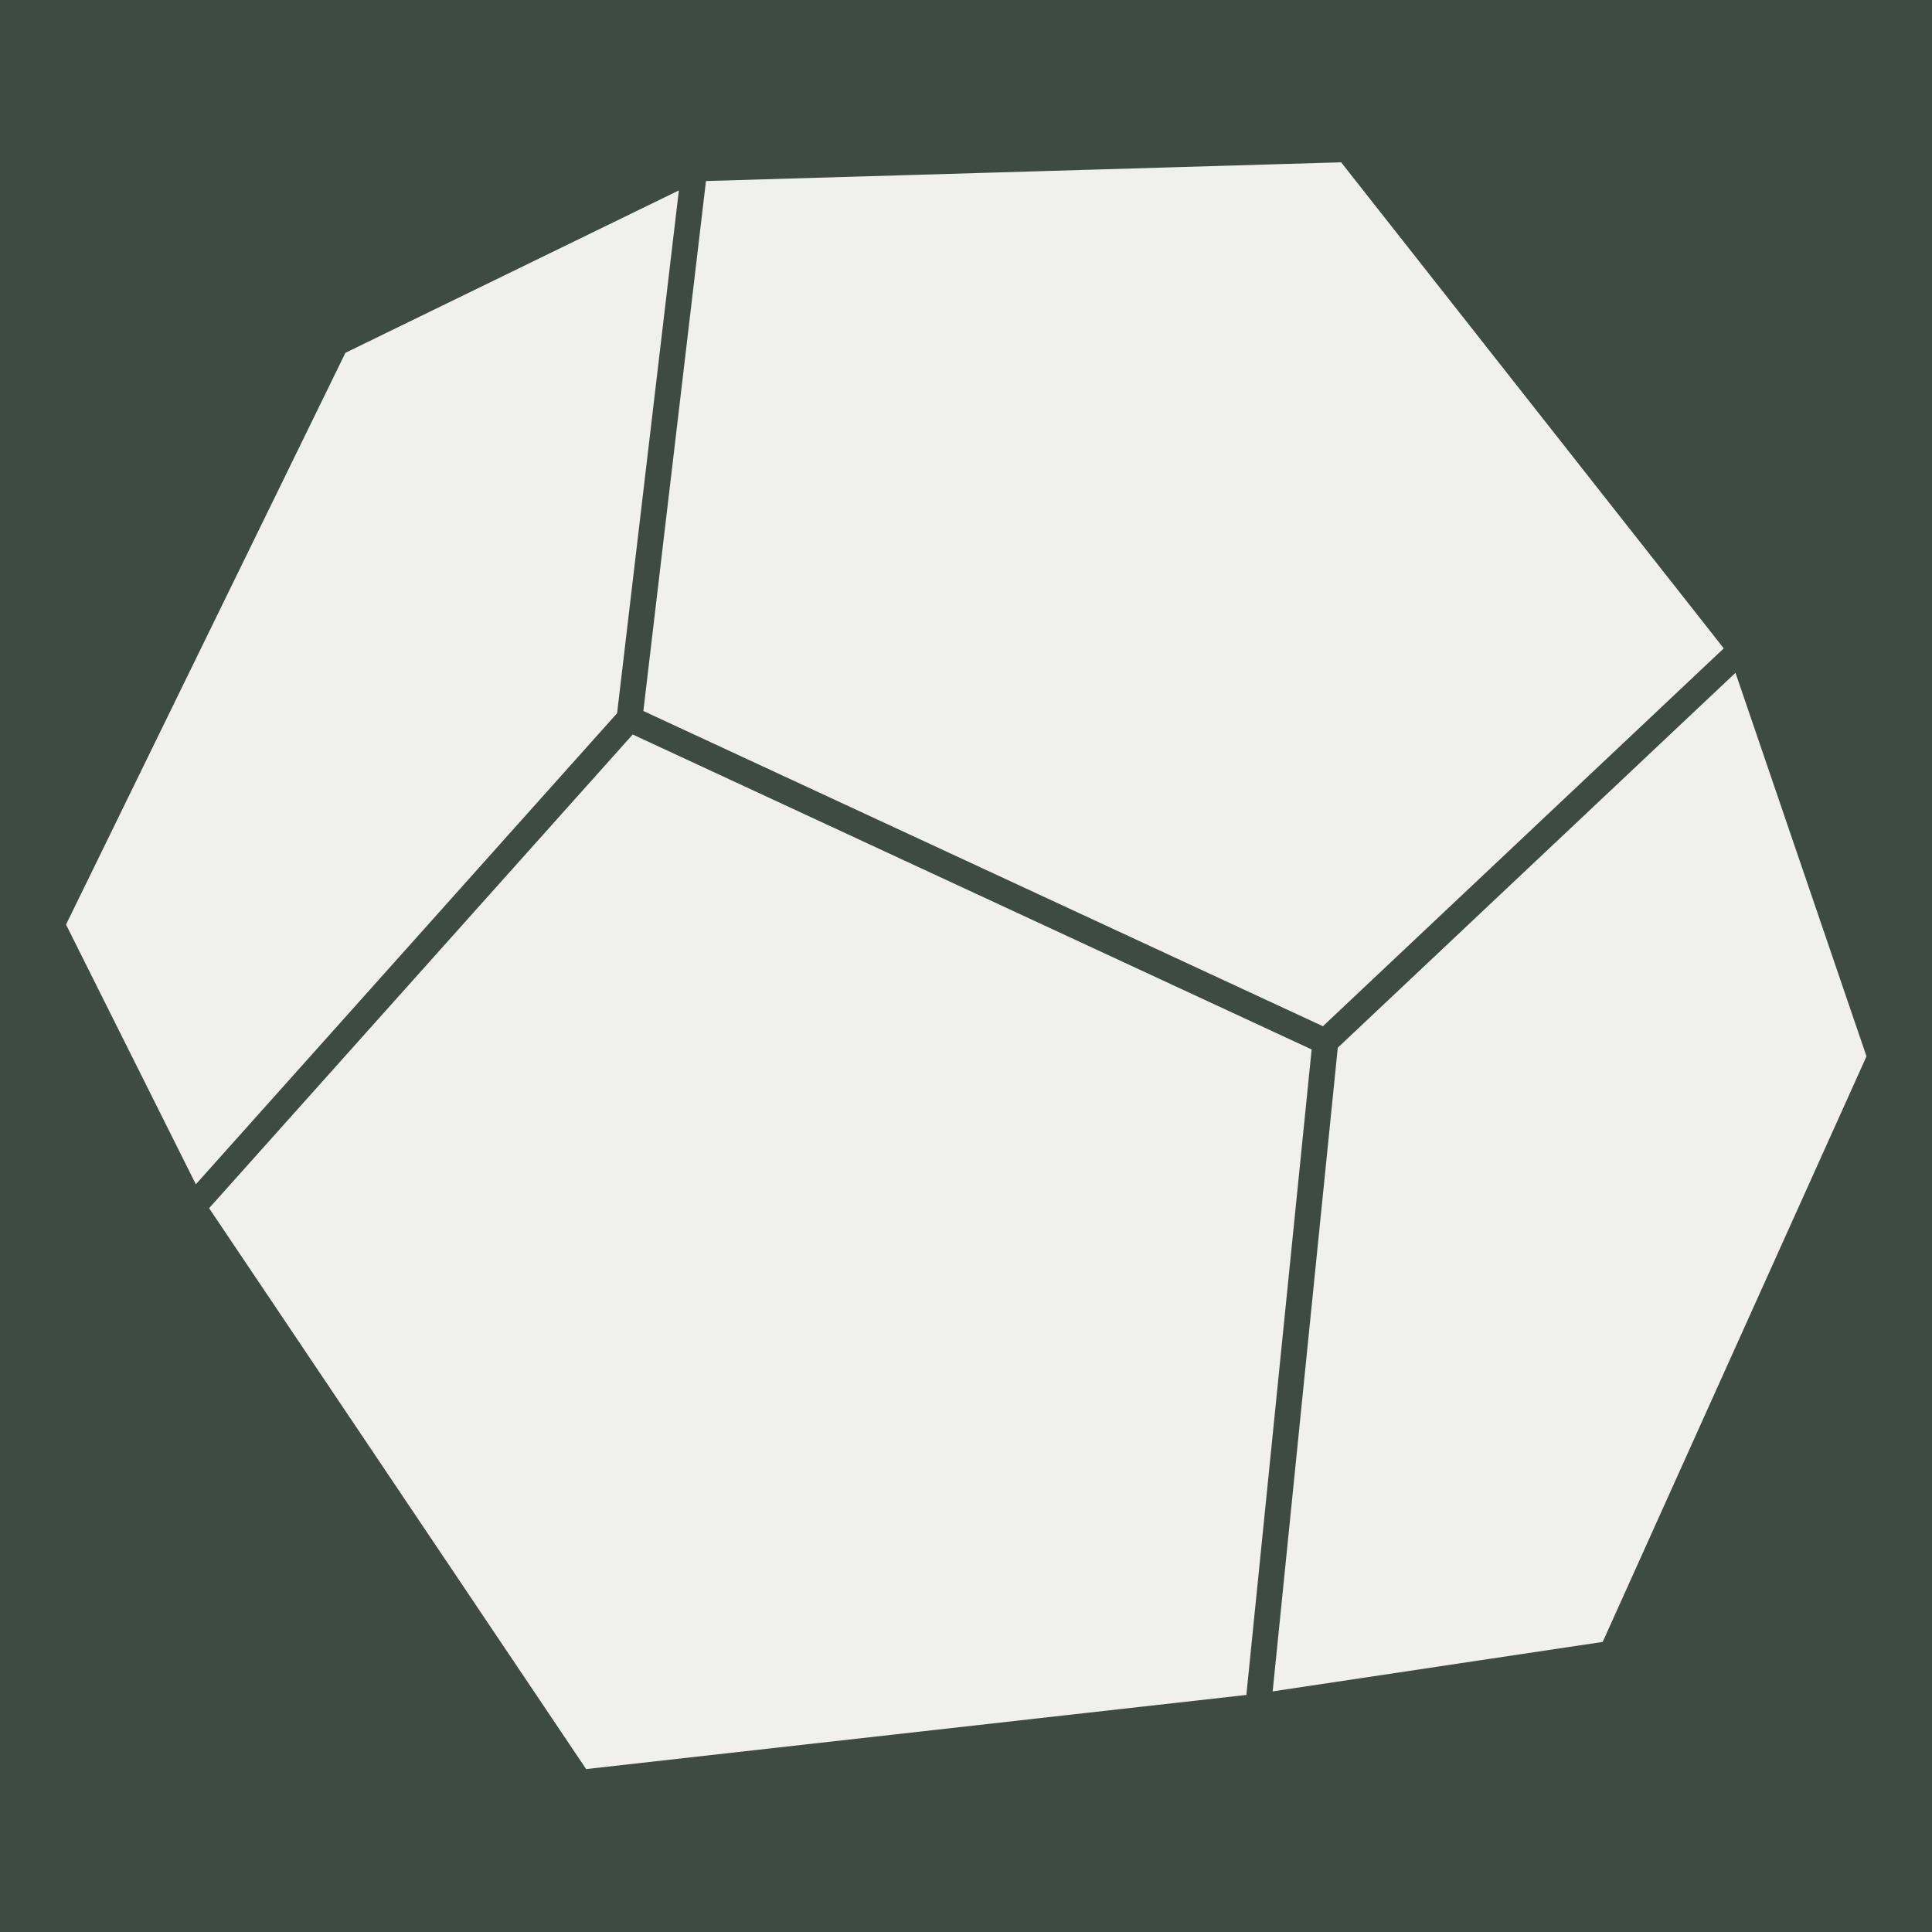
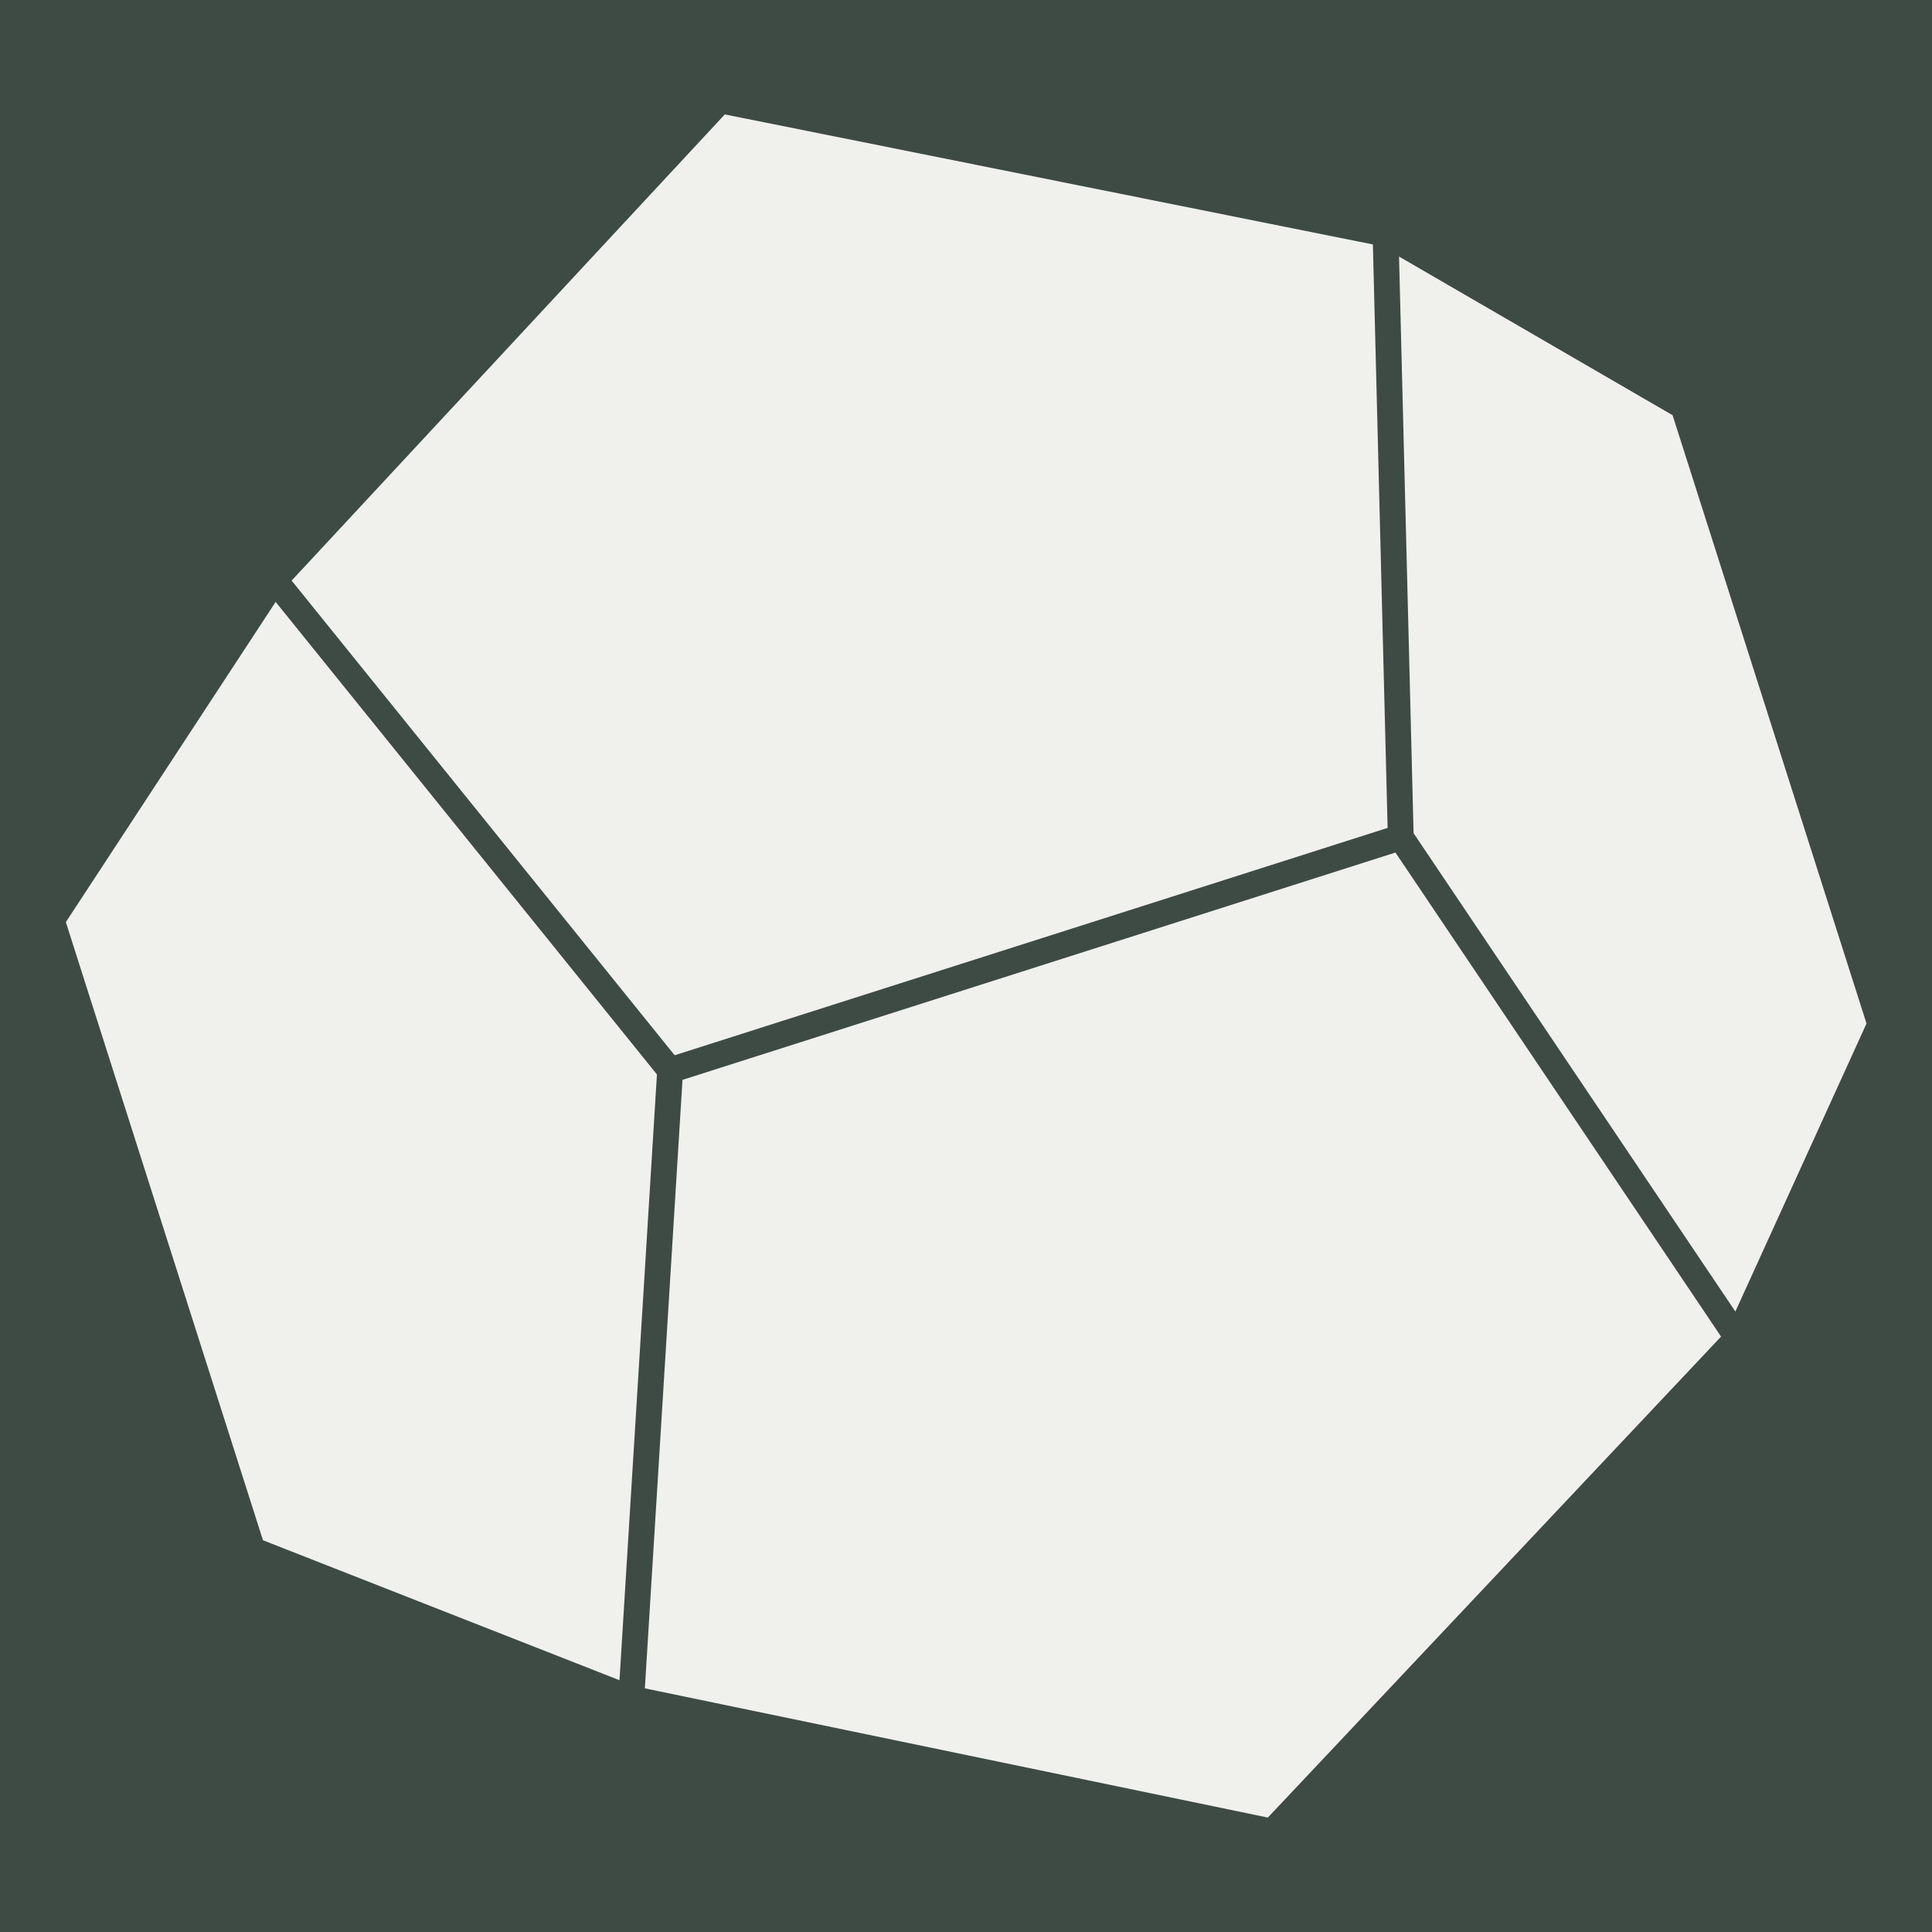
- <svg xmlns="http://www.w3.org/2000/svg" baseProfile="full" height="898.008" version="1.1" width="898.008">
+ <svg xmlns="http://www.w3.org/2000/svg" baseProfile="full" height="897.37" version="1.1" width="897.37">
  <defs />
-   <rect fill="#3e4b44" height="898.008" width="898.008" x="0" y="0" />
-   <polygon fill="#f0f1ed" points="24.0,429.779 156.065,159.501 322.789,78.306 626.217,69.358 809.332,301.968 874.008,491.3 749.08,768.624 584.802,793.244 269.491,828.65 89.612,561.054" stroke="none" />
-   <polyline fill="none" points="269.491,828.65 584.802,793.244 616.063,484.15 292.571,334.087 89.612,561.054 269.491,828.65" stroke="#3e4b44" stroke-linecap="round" stroke-linejoin="round" stroke-width="12" />
-   <polyline fill="none" points="584.802,793.244 749.08,768.624 874.008,491.3 809.332,301.968 616.063,484.15" stroke="#3e4b44" stroke-linecap="round" stroke-linejoin="round" stroke-width="12" />
-   <polyline fill="none" points="292.571,334.087 322.789,78.306 156.065,159.501 24.0,429.779 89.612,561.054" stroke="#3e4b44" stroke-linecap="round" stroke-linejoin="round" stroke-width="12" />
-   <polyline fill="none" points="809.332,301.968 626.217,69.358 322.789,78.306" stroke="#3e4b44" stroke-linecap="round" stroke-linejoin="round" stroke-width="12" />
+   <rect fill="#3e4b44" height="897.37" width="897.37" x="0" y="0" />
+   <polygon fill="#f0f1ed" points="24.0,427.404 127.525,269.396 334.543,46.598 643.55,108.589 781.89,188.823 873.37,475.785 807.048,621.44 590.943,850.772 293.216,789.015 117.289,719.947" stroke="none" />
+   <polyline fill="none" points="807.048,621.44 873.37,475.785 781.89,188.823 643.55,108.589 650.622,388.899 807.048,621.44 590.943,850.772 293.216,789.015 311.267,497.107 650.622,388.899" stroke="#3e4b44" stroke-linecap="round" stroke-linejoin="round" stroke-width="12" />
+   <polyline fill="none" points="643.55,108.589 334.543,46.598 127.525,269.396 311.267,497.107" stroke="#3e4b44" stroke-linecap="round" stroke-linejoin="round" stroke-width="12" />
+   <polyline fill="none" points="127.525,269.396 24.0,427.404 117.289,719.947 293.216,789.015" stroke="#3e4b44" stroke-linecap="round" stroke-linejoin="round" stroke-width="12" />
</svg>
